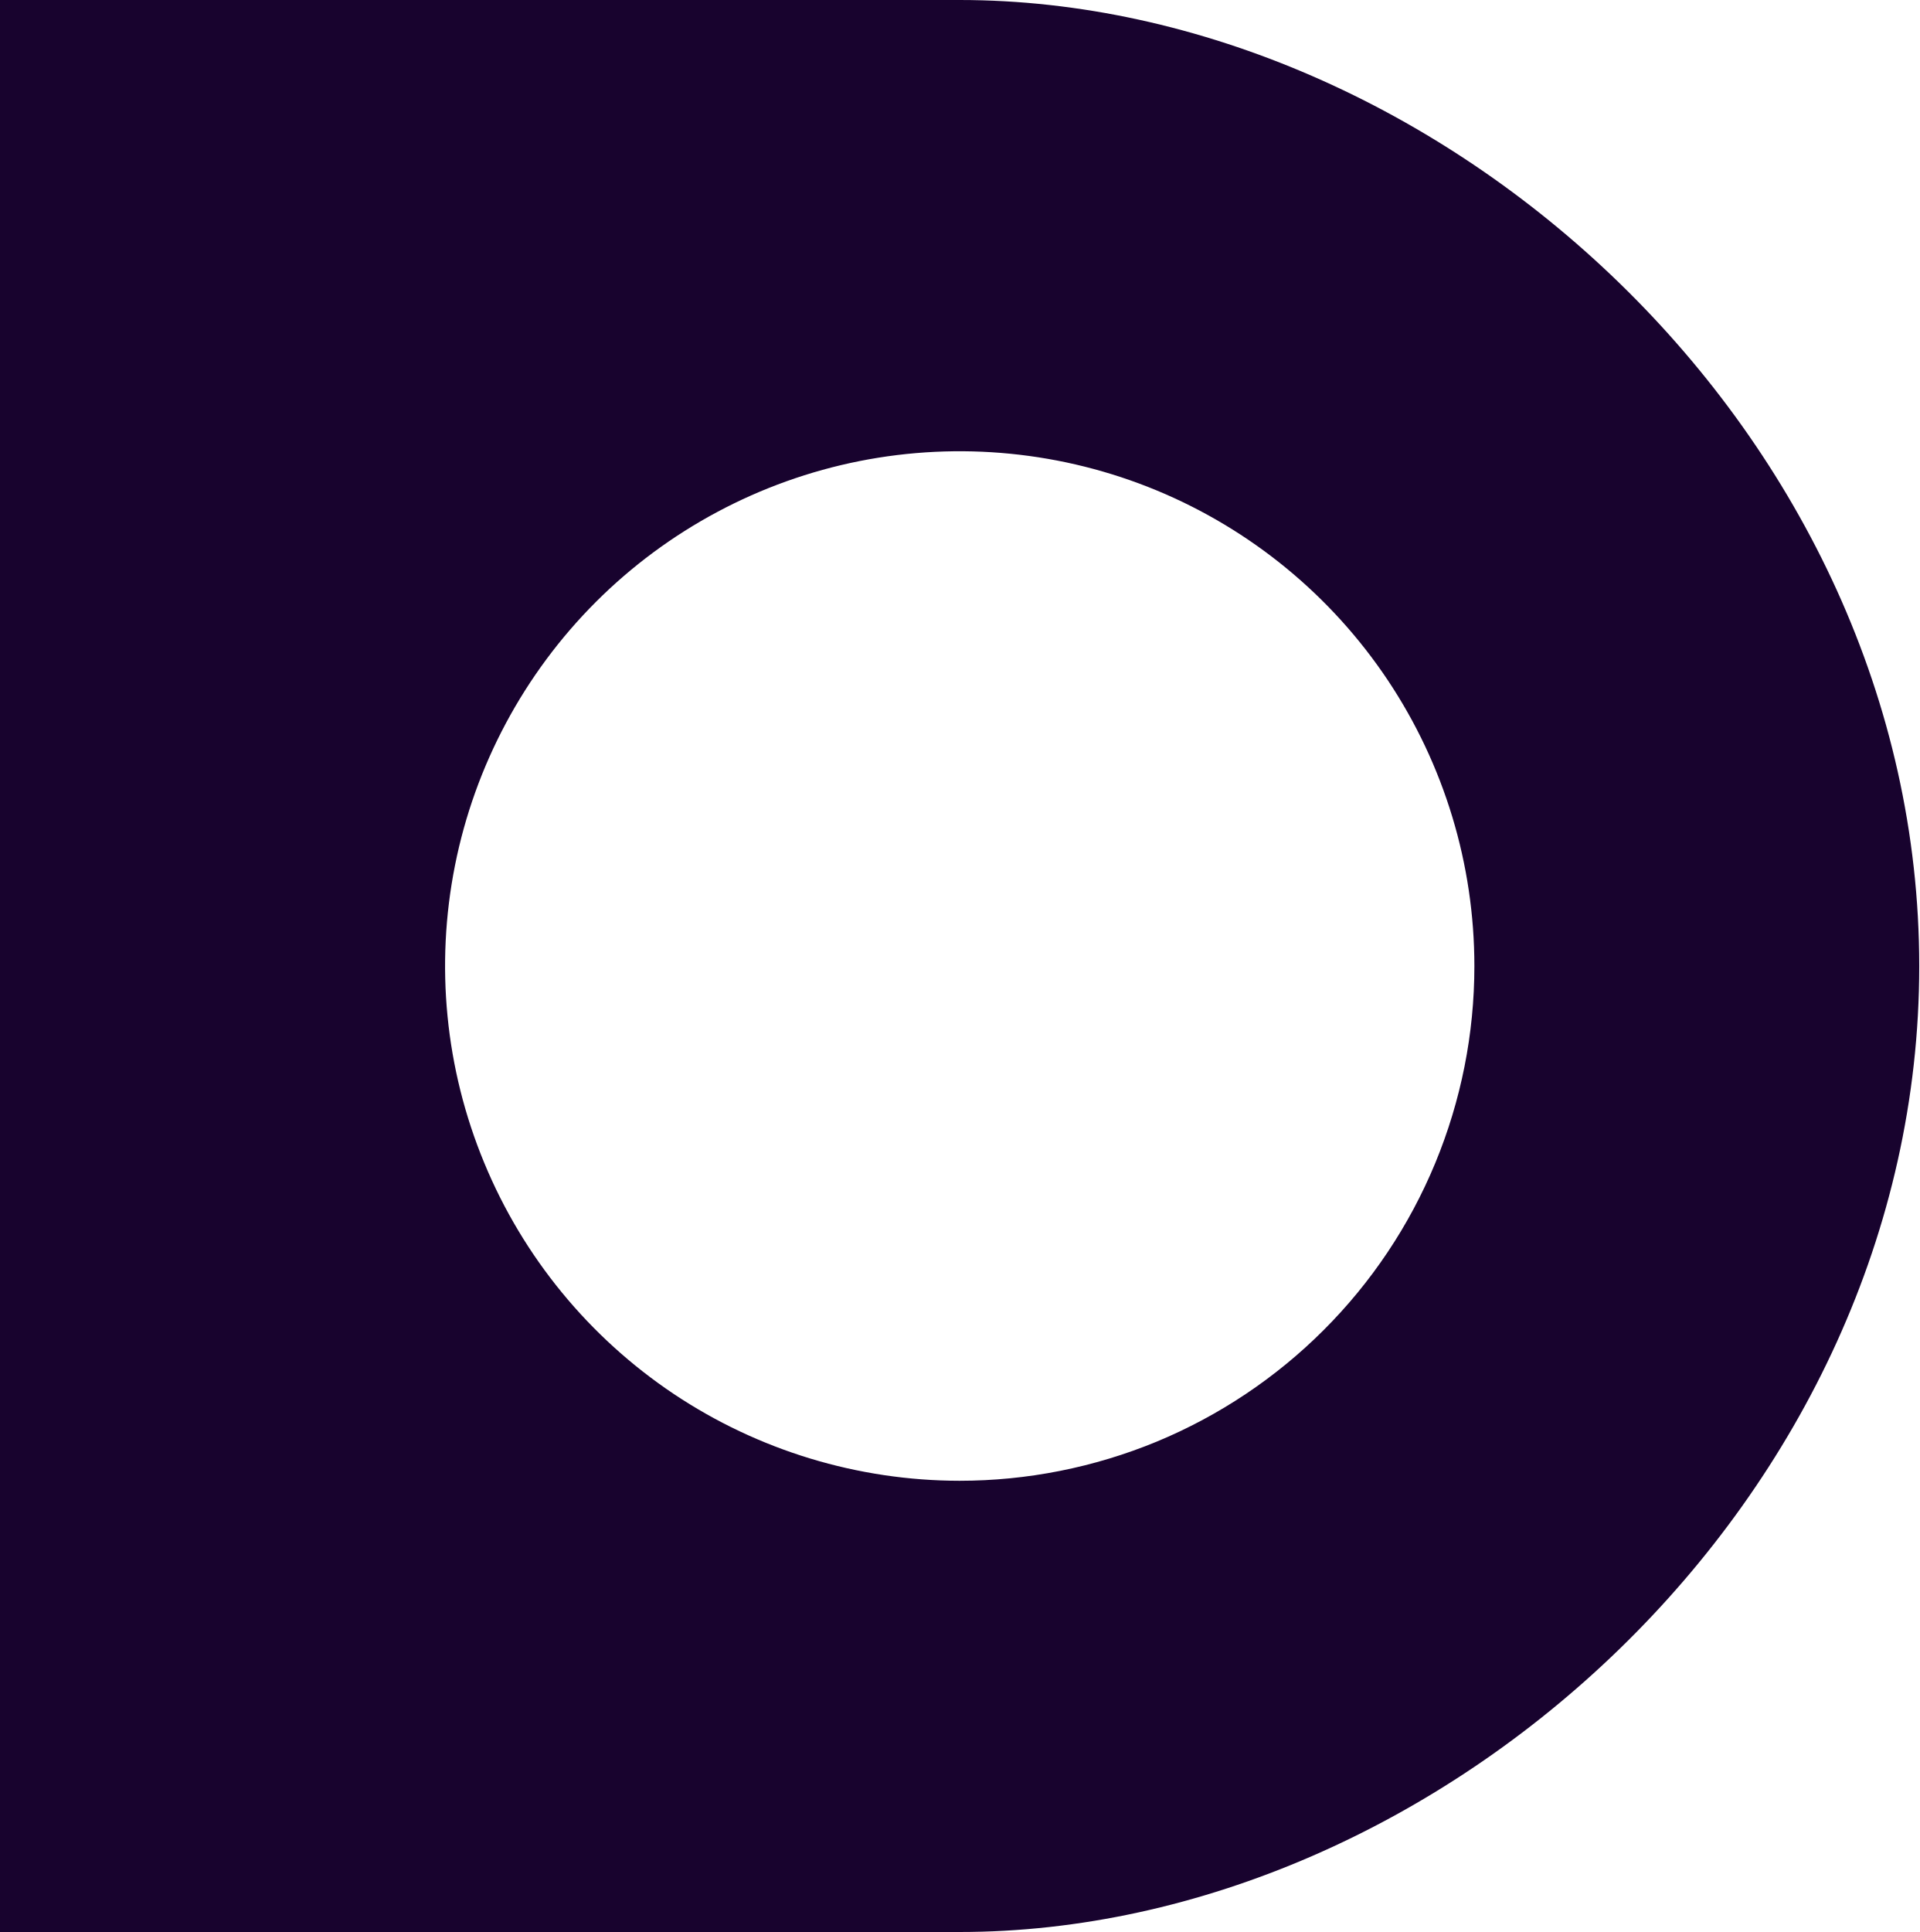
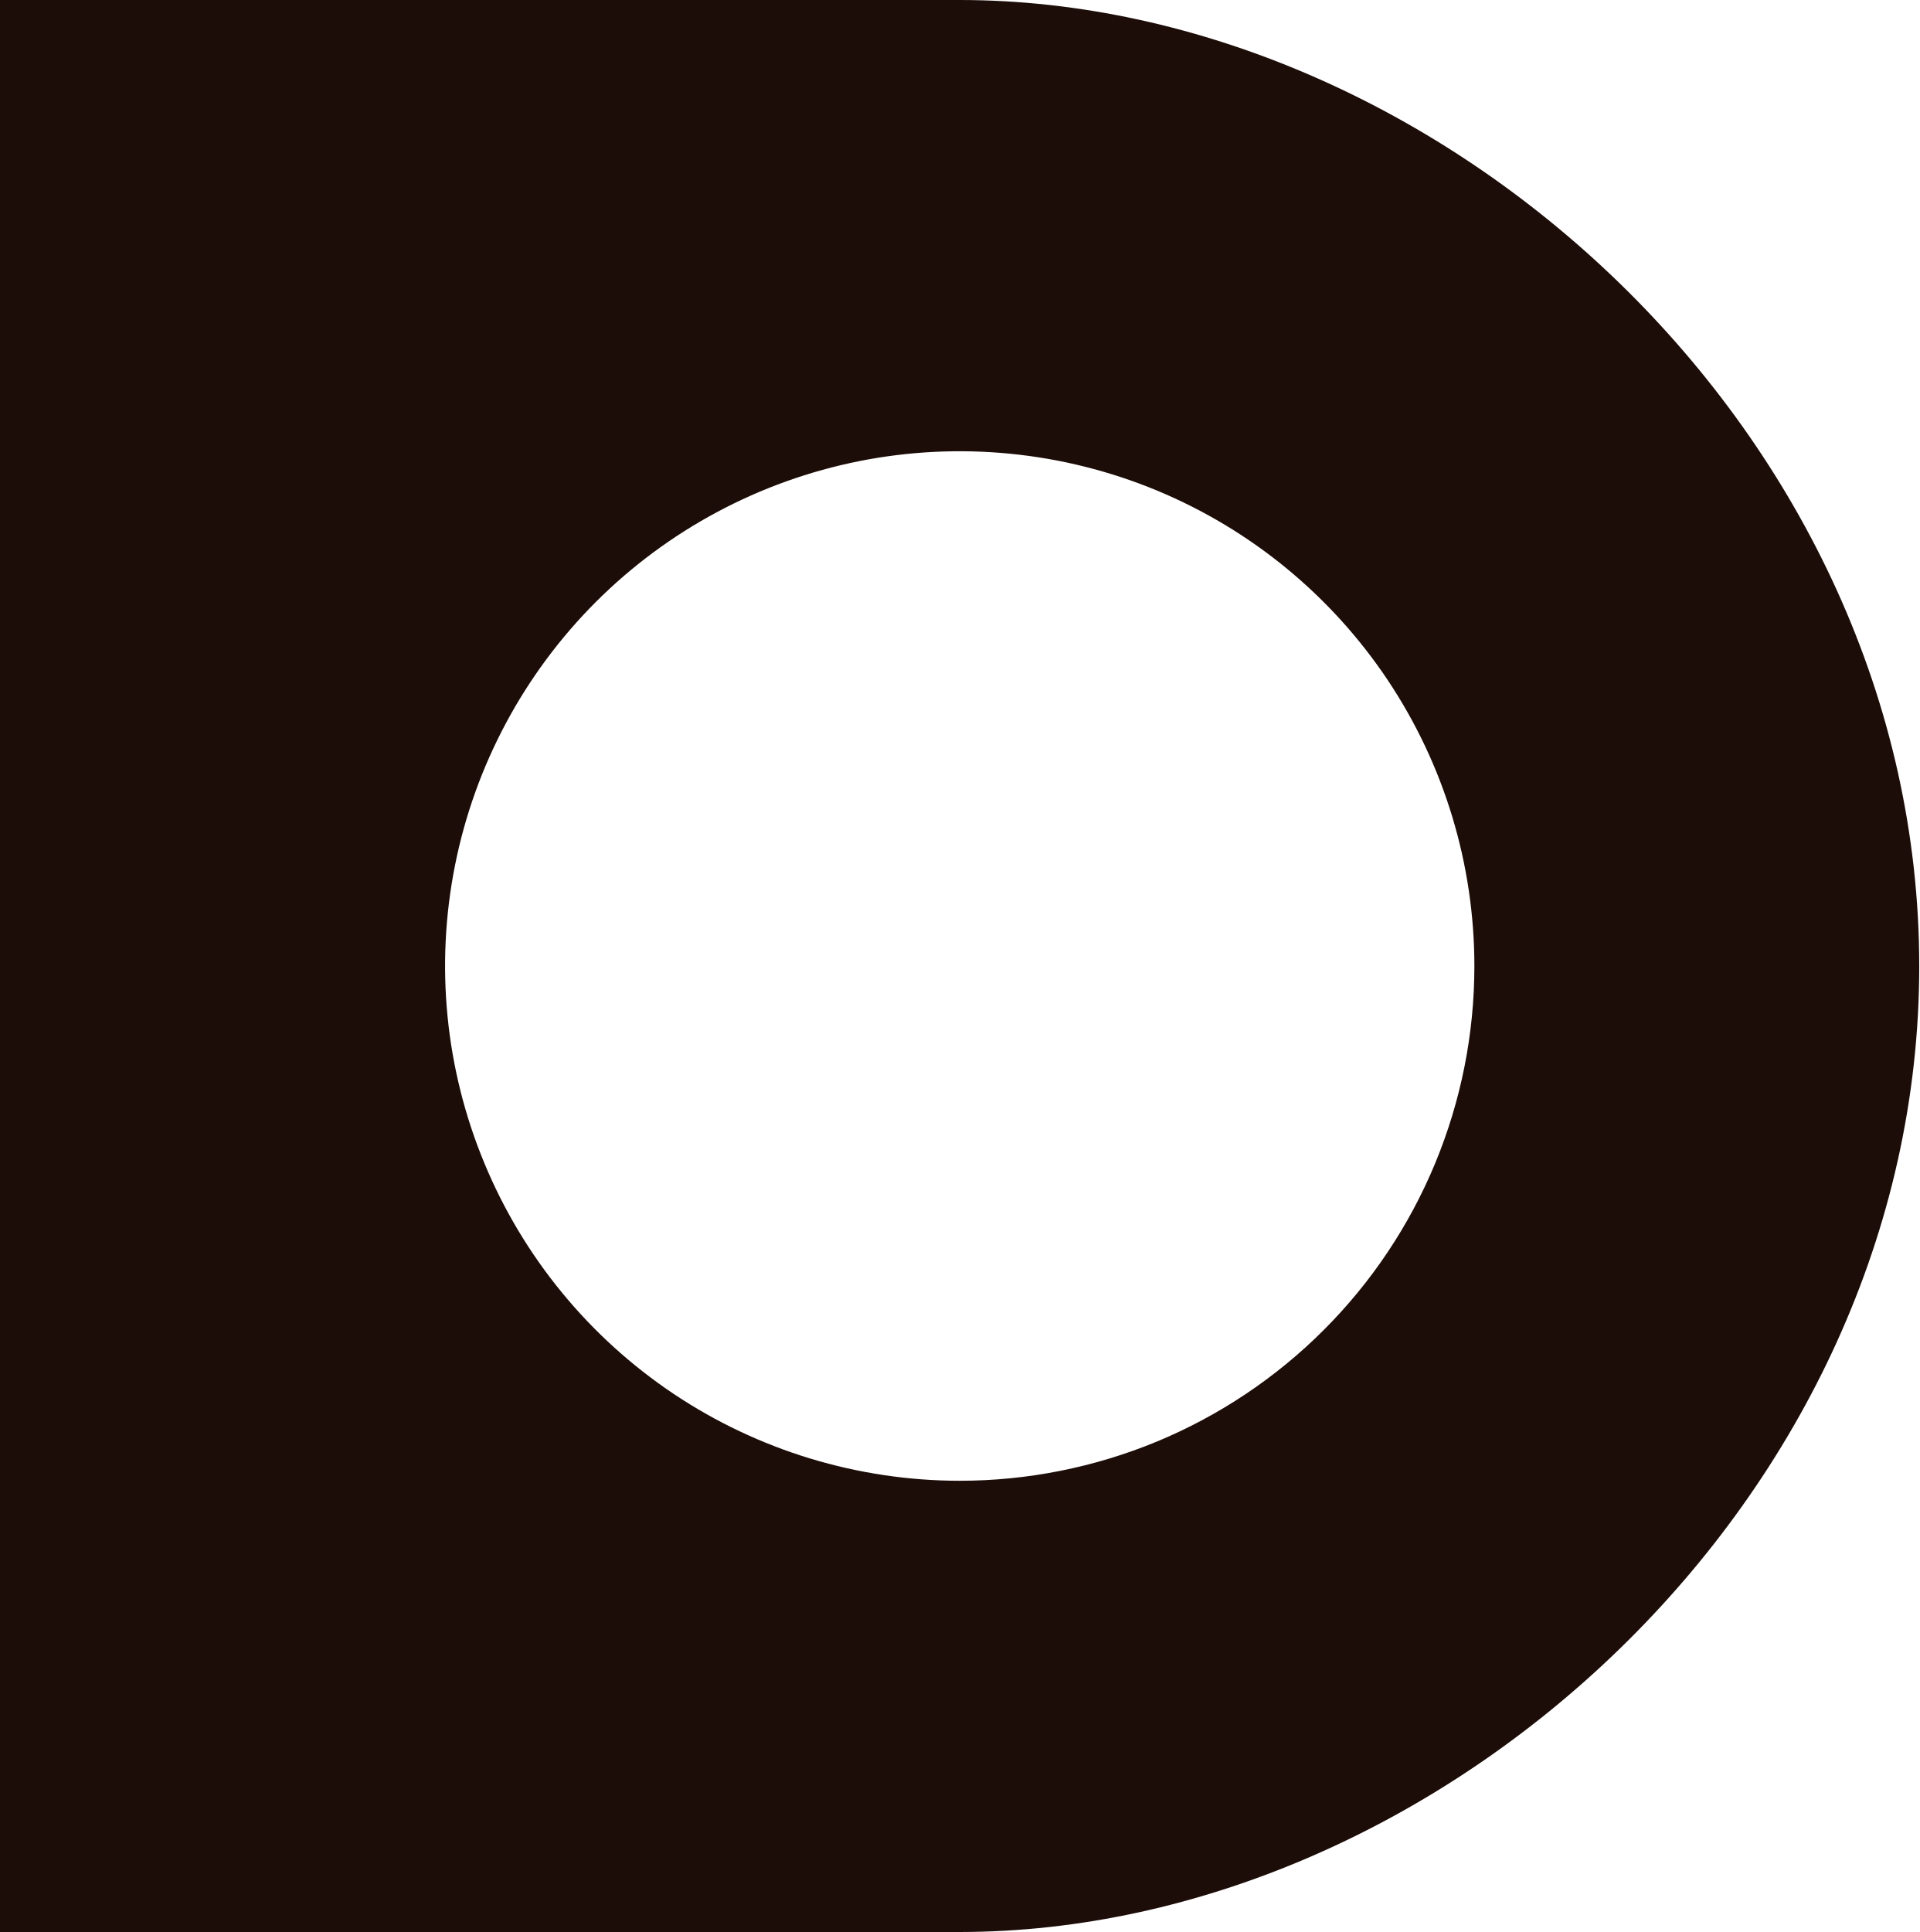
<svg xmlns="http://www.w3.org/2000/svg" viewBox="0 0 19.893 20.021">
-   <path fill="#18032e" fill-rule="evenodd" d="M9.946 0C14.922 0 19.893 4.485 19.893 10.012C19.893 15.539 14.921 20.021 9.946 20.021H0V0H9.946ZM11.991 5.083C11.016 4.679 9.944 4.573 8.909 4.778C7.874 4.984 6.923 5.492 6.177 6.237C5.431 6.983 4.922 7.933 4.716 8.968C4.51 10.003 4.615 11.075 5.019 12.05C5.422 13.025 6.106 13.858 6.983 14.445C7.86 15.031 8.891 15.344 9.946 15.345C10.647 15.345 11.341 15.207 11.988 14.94C12.635 14.672 13.224 14.279 13.719 13.784C14.215 13.289 14.608 12.701 14.876 12.054C15.144 11.406 15.282 10.713 15.282 10.012C15.282 8.957 14.97 7.926 14.384 7.048C13.798 6.171 12.965 5.487 11.991 5.083Z" />
+   <path fill="#1d0d08" fill-rule="evenodd" d="M9.946 0C14.922 0 19.893 4.485 19.893 10.012C19.893 15.539 14.921 20.021 9.946 20.021H0V0H9.946ZM11.991 5.083C11.016 4.679 9.944 4.573 8.909 4.778C7.874 4.984 6.923 5.492 6.177 6.237C5.431 6.983 4.922 7.933 4.716 8.968C4.51 10.003 4.615 11.075 5.019 12.05C5.422 13.025 6.106 13.858 6.983 14.445C7.86 15.031 8.891 15.344 9.946 15.345C10.647 15.345 11.341 15.207 11.988 14.94C12.635 14.672 13.224 14.279 13.719 13.784C14.215 13.289 14.608 12.701 14.876 12.054C15.144 11.406 15.282 10.713 15.282 10.012C15.282 8.957 14.97 7.926 14.384 7.048C13.798 6.171 12.965 5.487 11.991 5.083Z" />
</svg>
